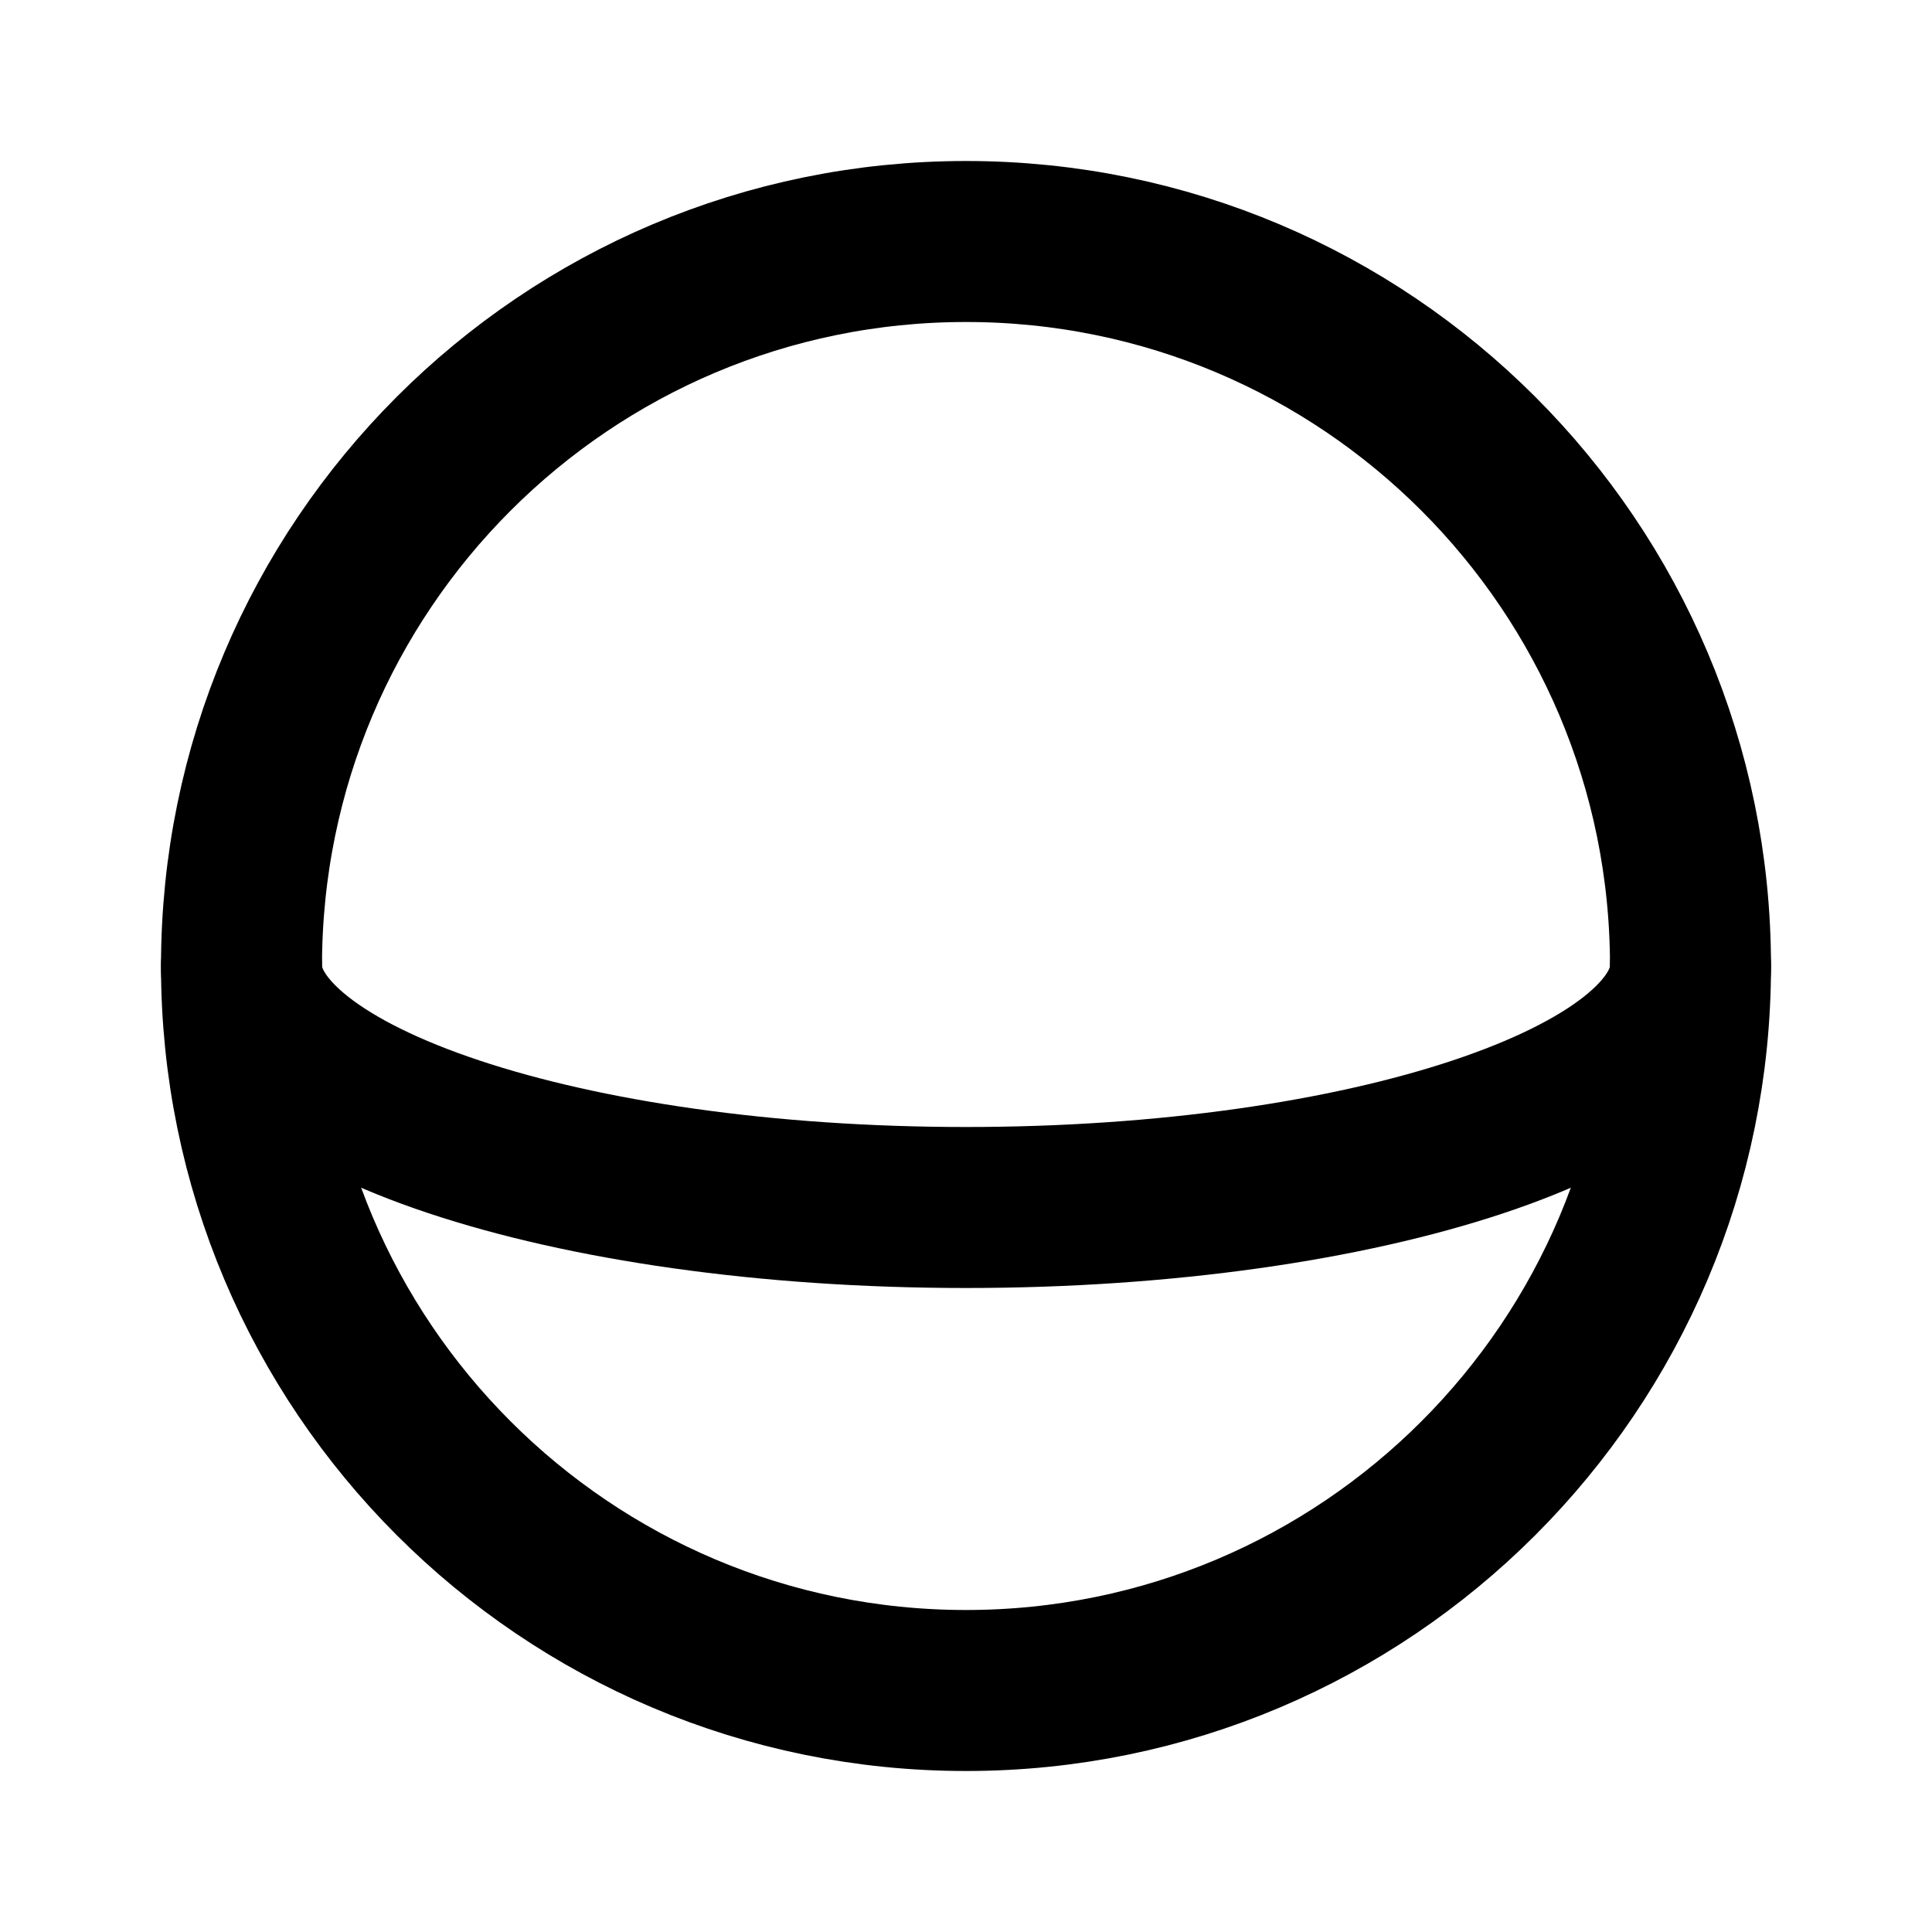
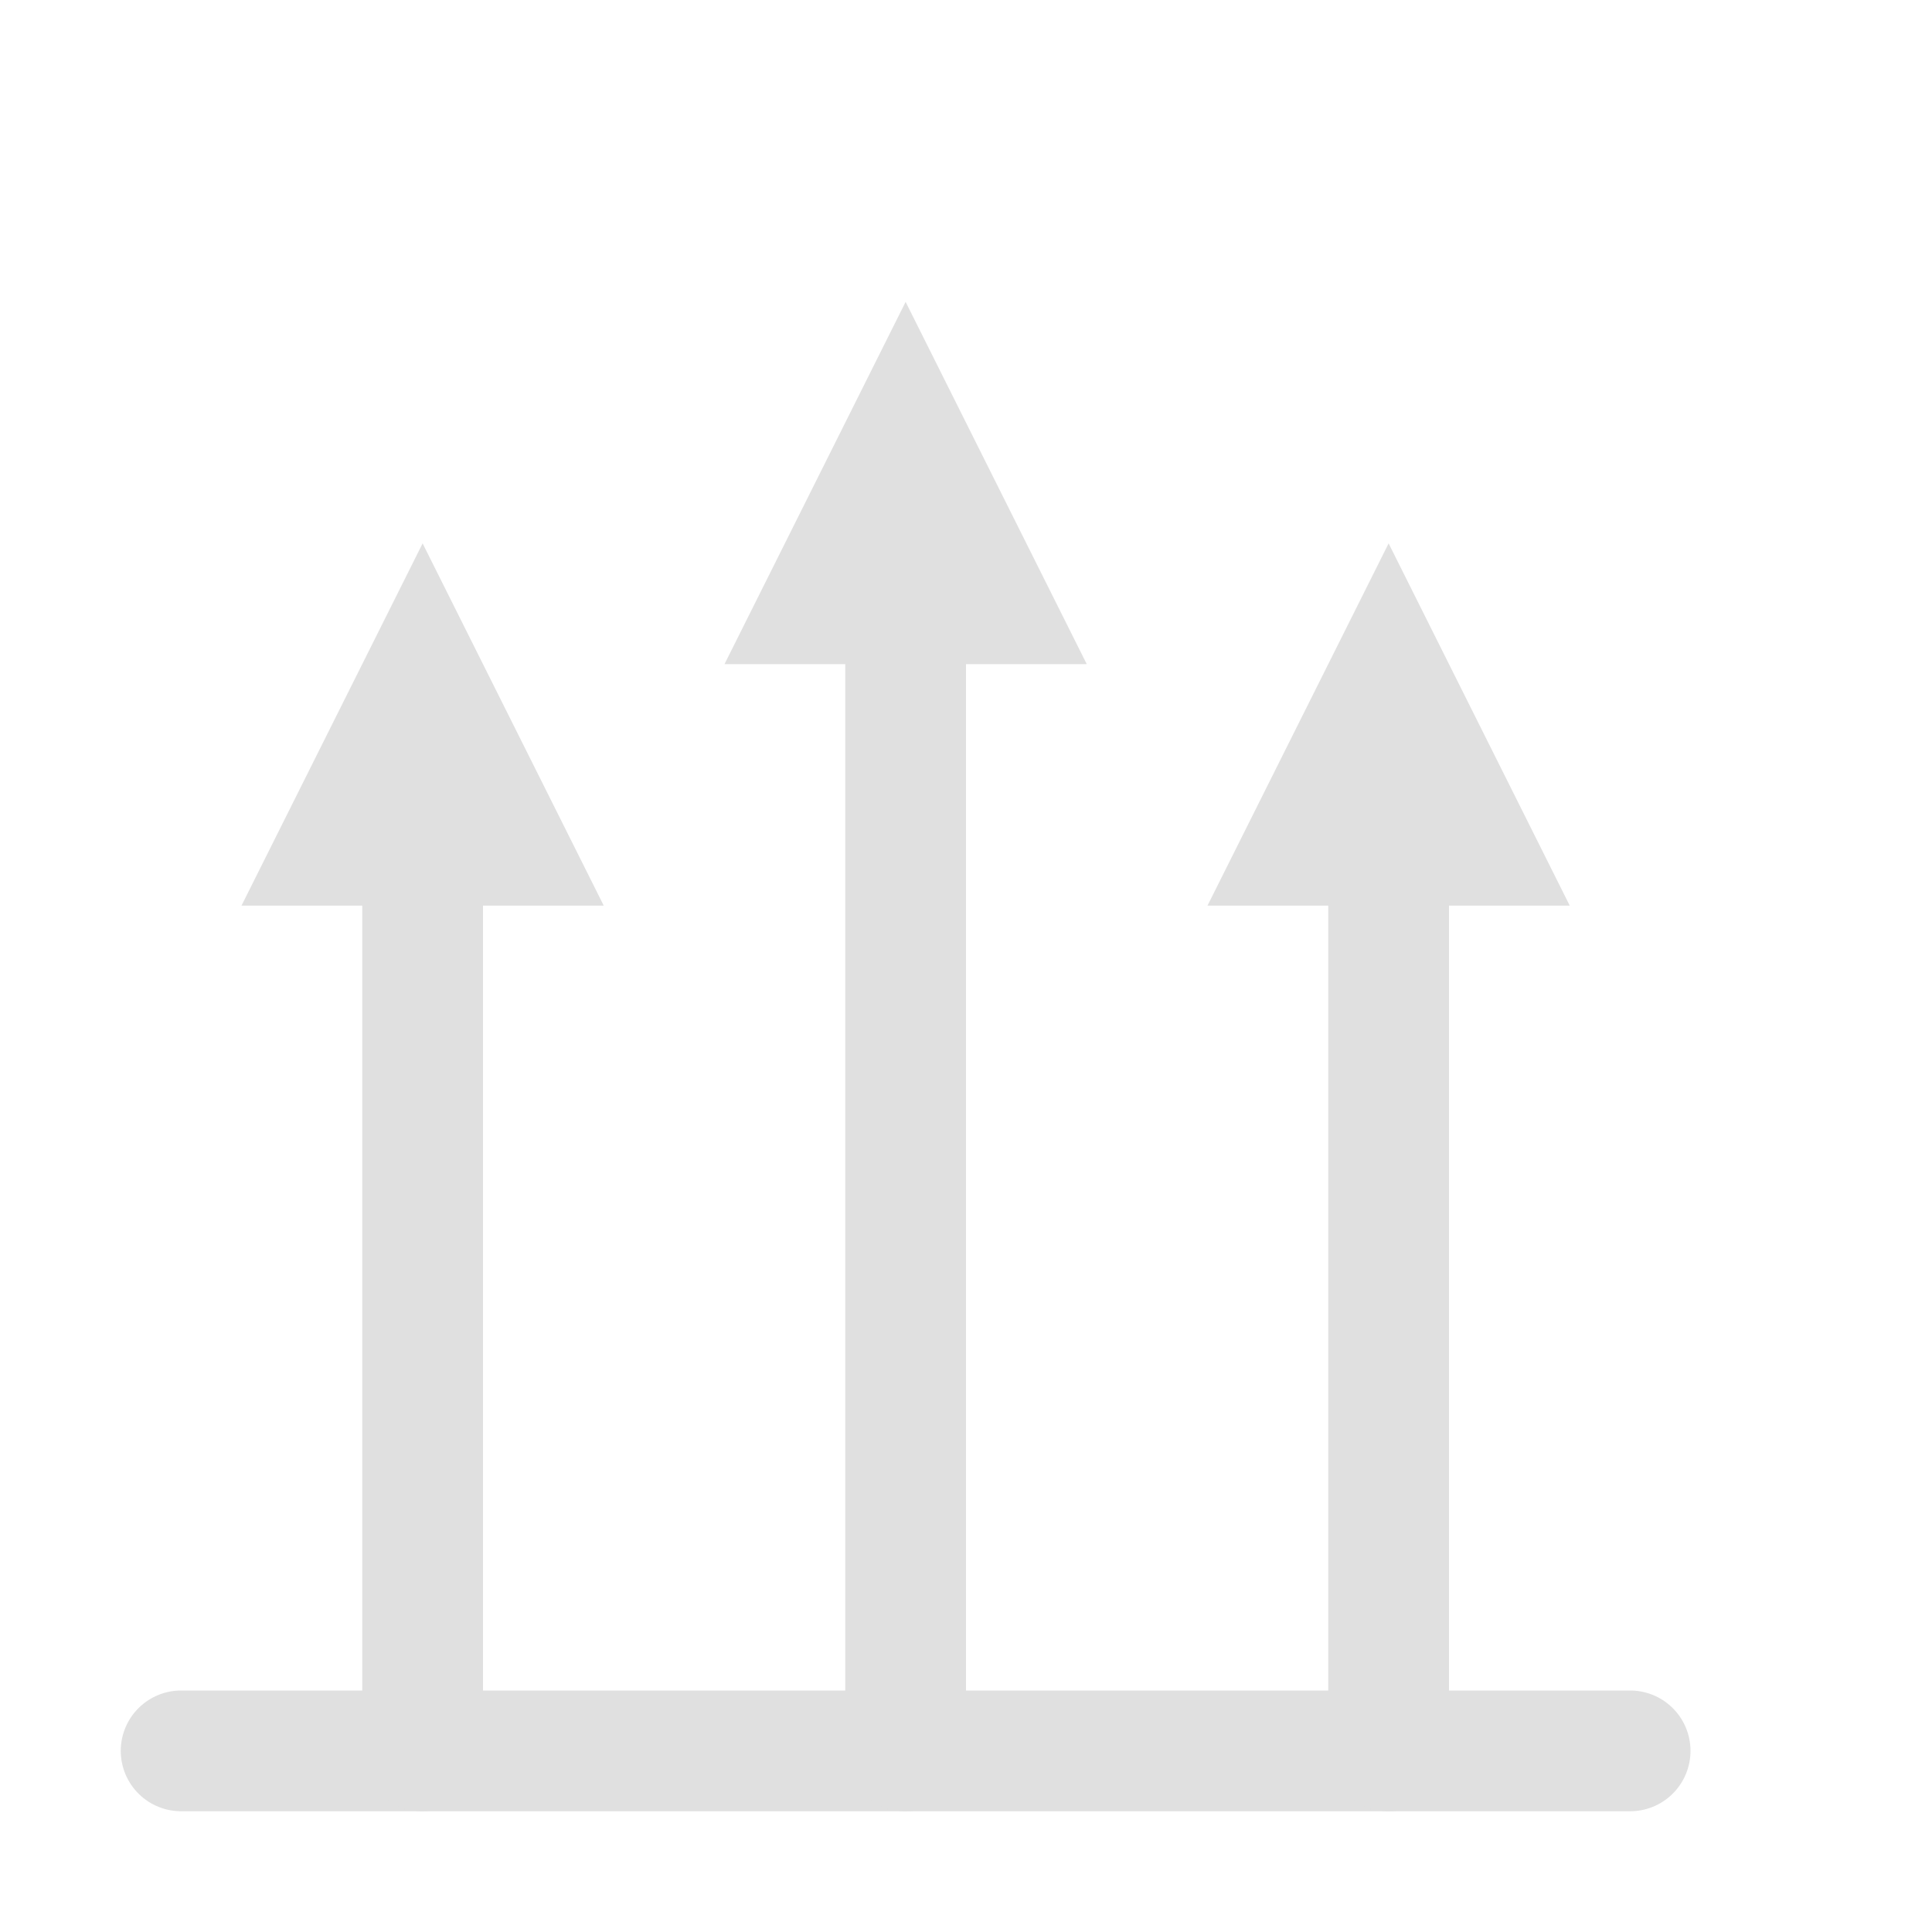
- <svg xmlns="http://www.w3.org/2000/svg" width="24" height="24" viewBox="0 0 24 24" fill="none" stroke="currentColor" stroke-width="2" stroke-linecap="round" stroke-linejoin="round" class="icon icon-tabler icons-tabler-outline icon-tabler-sphere">
-   <path stroke="none" d="M0 0h24v24H0z" fill="none" />
-   <path d="M3 12c0 1.657 4.03 3 9 3s9 -1.343 9 -3" />
-   <path d="M12 12m-9 0a9 9 0 1 0 18 0a9 9 0 1 0 -18 0" />
+ <svg xmlns="http://www.w3.org/2000/svg" width="16" height="16" viewBox="0 0 16 16">
+   <path fill="none" stroke="#e0e0e0" stroke-width="1" stroke-linecap="round" stroke-linejoin="round" d="M1.5 14.5L13.5 14.5" />
+   <path fill="none" stroke="#e0e0e0" stroke-width="1" stroke-linecap="round" stroke-linejoin="round" d="M3.5 14.5L3.5 6.5" />
+   <path fill="#e0e0e0" d="M3.5 4.5L2 7.5L5 7.5Z" />
+   <path fill="none" stroke="#e0e0e0" stroke-width="1" stroke-linecap="round" stroke-linejoin="round" d="M7.5 14.5L7.5 4.5" />
+   <path fill="#e0e0e0" d="M7.5 2.5L6 5.5L9 5.5Z" />
+   <path fill="none" stroke="#e0e0e0" stroke-width="1" stroke-linecap="round" stroke-linejoin="round" d="M11.5 14.5L11.5 6.5" />
+   <path fill="#e0e0e0" d="M11.5 4.5L10 7.5L13 7.5Z" />
</svg>
